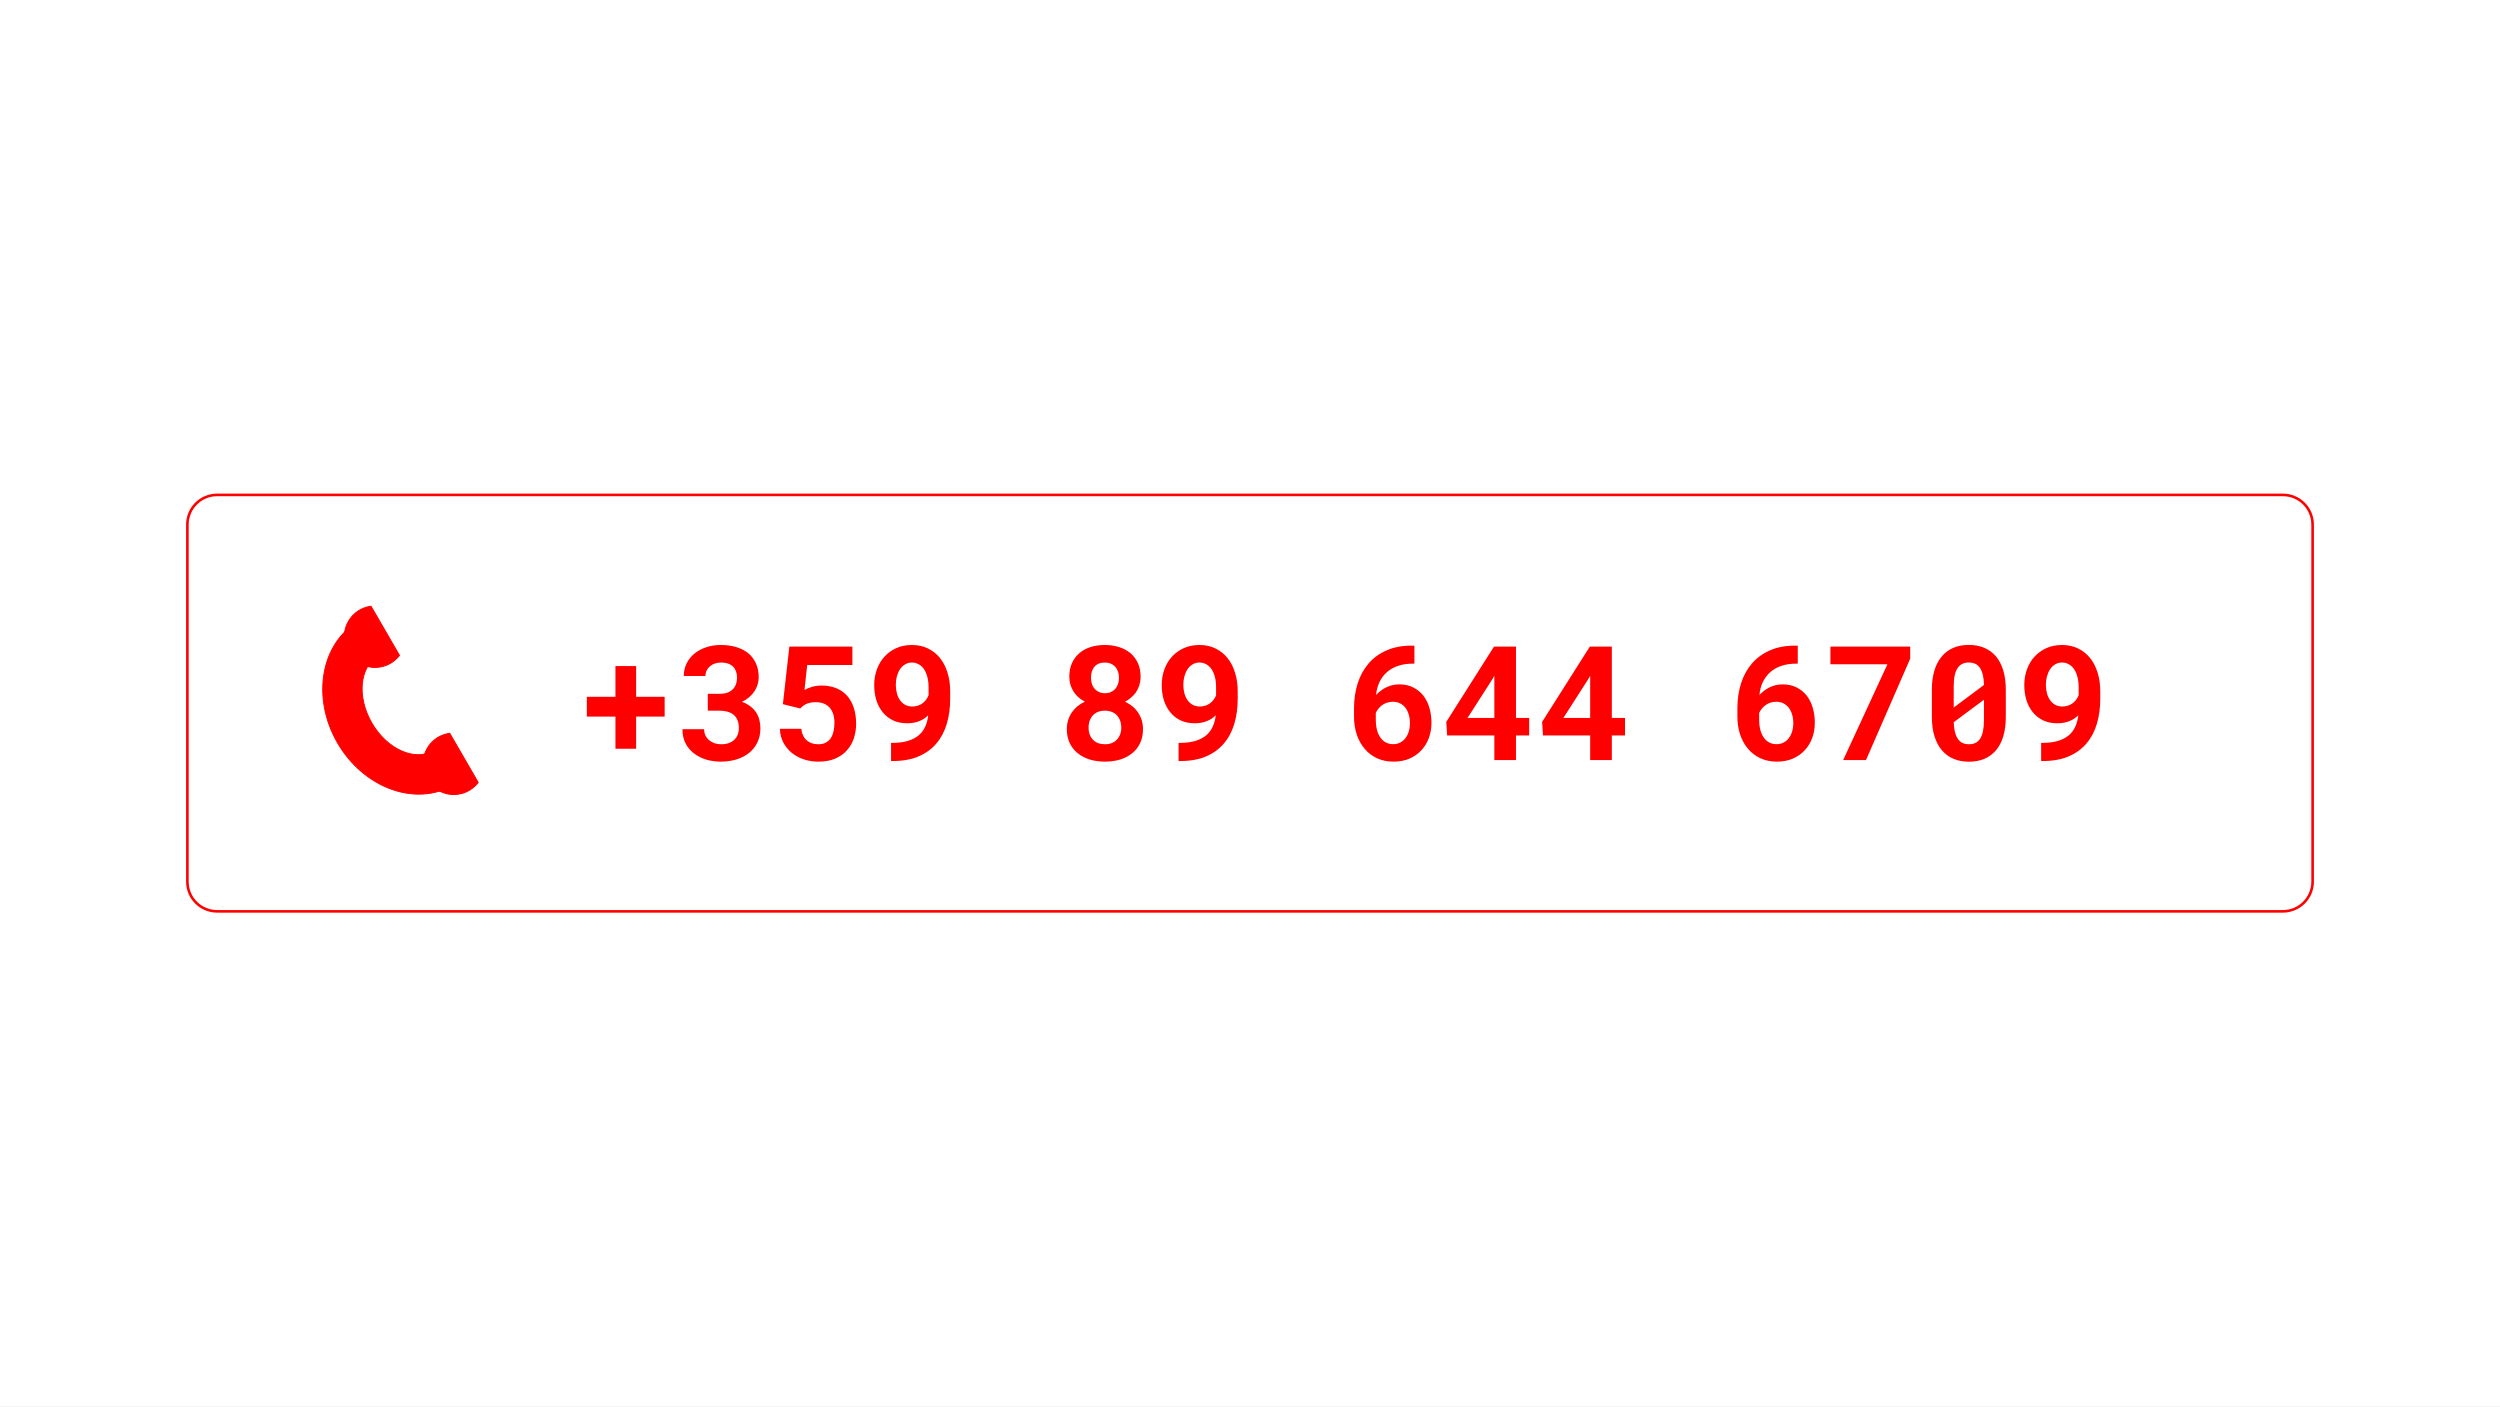
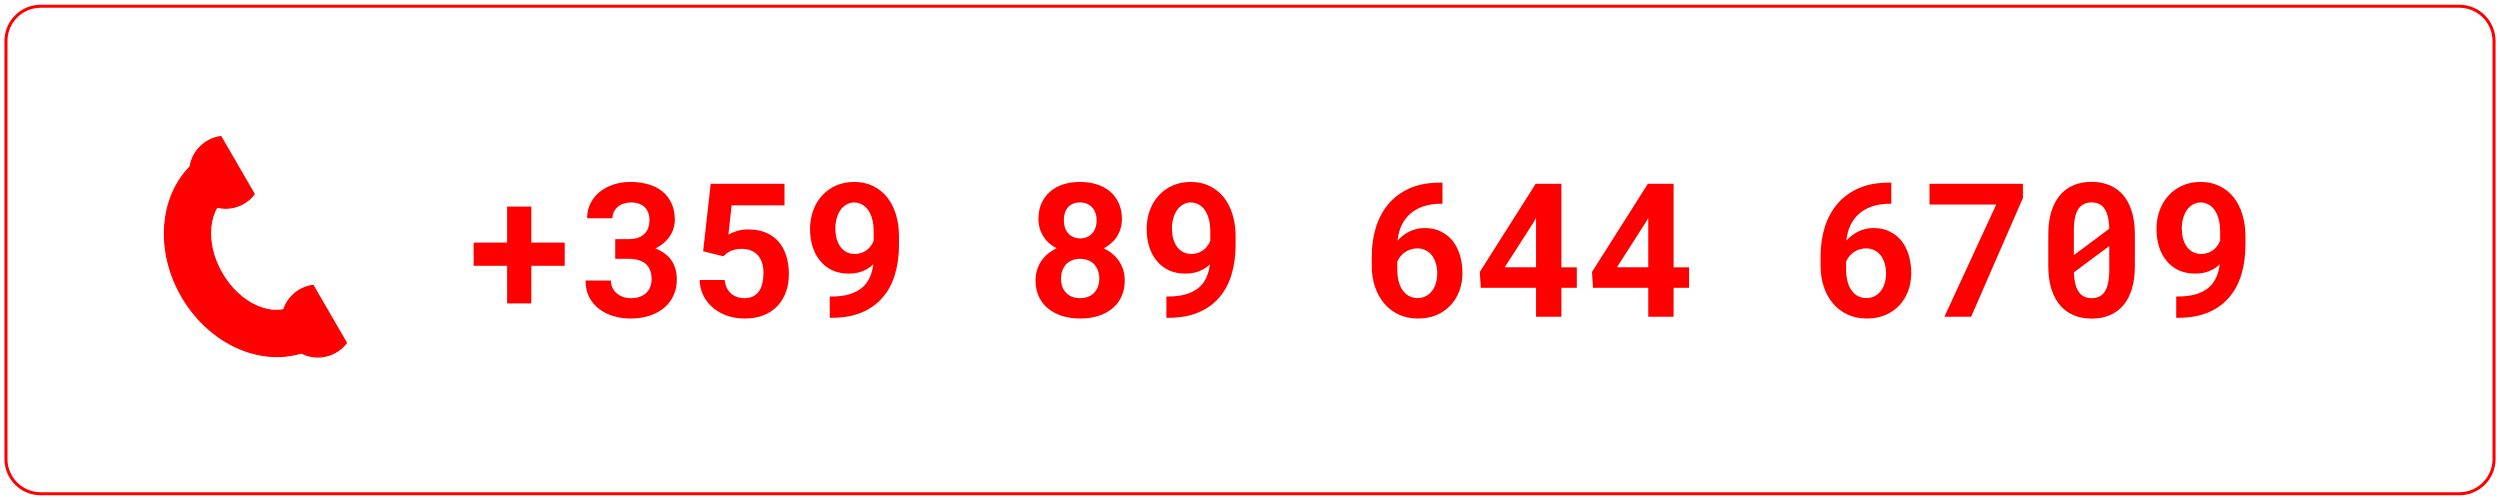
- <svg xmlns="http://www.w3.org/2000/svg" version="1.1" viewBox="0.0 0.0 960.0 540.0" fill="none" stroke="none" stroke-linecap="square" stroke-miterlimit="10">
+ <svg xmlns="http://www.w3.org/2000/svg" version="1.1" viewBox="70.0 188.0 820.0 164.0" fill="none" stroke="none" stroke-linecap="square" stroke-miterlimit="10">
  <clipPath id="p.0">
    <path d="m0 0l960.0 0l0 540.0l-960.0 0l0 -540.0z" clip-rule="nonzero" />
  </clipPath>
  <g clip-path="url(#p.0)">
    <path fill="#ffffff" d="m0 0l960.0 0l0 540.0l-960.0 0z" fill-rule="evenodd" />
    <path fill="#ff0000" d="m174.1 301.465l0 0c-14.542 8.402 -34.467 1.125 -44.504 -16.252c-10.037 -17.377 -6.385 -38.275 8.157 -46.677l7.605 13.166l0 0c-7.271 4.201 -8.434 15.799 -2.597 25.905c5.837 10.106 16.463 14.893 23.734 10.692z" fill-rule="evenodd" />
    <path stroke="#ff0000" stroke-width="0.375" stroke-linejoin="round" stroke-linecap="butt" d="m174.1 301.465l0 0c-14.542 8.402 -34.467 1.125 -44.504 -16.252c-10.037 -17.377 -6.385 -38.275 8.157 -46.677l7.605 13.166l0 0c-7.271 4.201 -8.434 15.799 -2.597 25.905c5.837 10.106 16.463 14.893 23.734 10.692z" fill-rule="evenodd" />
    <path fill="#ff0000" d="m153.398 251.662c-3.246 4.244 -8.937 5.778 -13.876 3.741c-4.939 -2.037 -7.894 -7.137 -7.205 -12.435c0.689 -5.298 4.851 -9.473 10.147 -10.178z" fill-rule="evenodd" />
    <path stroke="#ff0000" stroke-width="0.375" stroke-linejoin="round" stroke-linecap="butt" d="m153.398 251.662c-3.246 4.244 -8.937 5.778 -13.876 3.741c-4.939 -2.037 -7.894 -7.137 -7.205 -12.435c0.689 -5.298 4.851 -9.473 10.147 -10.178z" fill-rule="evenodd" />
    <path fill="#ff0000" d="m183.633 300.464c-3.246 4.244 -8.937 5.778 -13.876 3.741c-4.939 -2.037 -7.894 -7.137 -7.205 -12.435c0.689 -5.298 4.851 -9.473 10.147 -10.178z" fill-rule="evenodd" />
    <path stroke="#ff0000" stroke-width="0.375" stroke-linejoin="round" stroke-linecap="butt" d="m183.633 300.464c-3.246 4.244 -8.937 5.778 -13.876 3.741c-4.939 -2.037 -7.894 -7.137 -7.205 -12.435c0.689 -5.298 4.851 -9.473 10.147 -10.178z" fill-rule="evenodd" />
    <path fill="#000000" fill-opacity="0.0" d="m71.953 201.447l0 0c0 -6.296 5.104 -11.4 11.4 -11.4l793.295 0c3.023 0 5.923 1.201 8.061 3.339c2.138 2.138 3.339 5.037 3.339 8.061l0 137.106c0 6.296 -5.104 11.4 -11.4 11.4l-793.295 0c-6.296 0 -11.4 -5.104 -11.4 -11.4z" fill-rule="evenodd" />
    <path stroke="#ff0000" stroke-width="1.0" stroke-linejoin="round" stroke-linecap="butt" d="m71.953 201.447l0 0c0 -6.296 5.104 -11.4 11.4 -11.4l793.295 0c3.023 0 5.923 1.201 8.061 3.339c2.138 2.138 3.339 5.037 3.339 8.061l0 137.106c0 6.296 -5.104 11.4 -11.4 11.4l-793.295 0c-6.296 0 -11.4 -5.104 -11.4 -11.4z" fill-rule="evenodd" />
    <path fill="#ff0000" d="m244.271 267.567l0 -11.797l-7.938 0l0 11.797l-10.984 0l0 7.609l10.984 0l0 12.328l7.938 0l0 -12.328l10.953 0l0 -7.609l-10.953 0zm27.522 -1.141l0 6.469l4.516 0q1.703 0 3.062 0.391q1.375 0.391 2.359 1.203q0.953 0.797 1.469 2.062q0.516 1.25 0.516 3.016q0 1.406 -0.438 2.547q-0.438 1.141 -1.281 1.922q-0.859 0.859 -2.156 1.312q-1.281 0.453 -2.906 0.453q-1.438 0 -2.641 -0.438q-1.188 -0.438 -2.047 -1.203q-0.906 -0.75 -1.391 -1.812q-0.469 -1.062 -0.469 -2.328l-8.328 0q0 3.172 1.234 5.516q1.25 2.328 3.312 3.859q2.078 1.562 4.719 2.328q2.656 0.75 5.438 0.75q3.234 0 6.031 -0.844q2.797 -0.859 4.844 -2.5q2.031 -1.625 3.188 -4.016q1.172 -2.391 1.172 -5.453q0 -1.734 -0.422 -3.281q-0.406 -1.562 -1.281 -2.891q-0.859 -1.281 -2.203 -2.297q-1.328 -1.016 -3.156 -1.688q1.562 -0.75 2.75 -1.781q1.203 -1.031 2.016 -2.25q0.812 -1.234 1.219 -2.594q0.422 -1.359 0.422 -2.766q0 -3.062 -1.062 -5.375q-1.062 -2.328 -2.969 -3.922q-1.922 -1.547 -4.625 -2.344q-2.688 -0.797 -5.922 -0.797q-3.0 0 -5.594 0.875q-2.578 0.859 -4.5 2.422q-1.922 1.594 -3.016 3.781q-1.078 2.172 -1.078 4.844l8.312 0q0 -1.203 0.484 -2.156q0.484 -0.953 1.312 -1.641q0.812 -0.672 1.906 -1.031q1.094 -0.359 2.344 -0.359q1.531 0 2.688 0.422q1.156 0.422 1.906 1.172q0.75 0.781 1.125 1.844q0.375 1.062 0.375 2.344q0 1.328 -0.375 2.453q-0.375 1.109 -1.125 1.891q-0.812 0.906 -2.125 1.406q-1.297 0.484 -3.094 0.484l-4.516 0zm28.834 3.984l6.656 1.641q0.469 -0.469 1.0 -0.906q0.547 -0.438 1.234 -0.766q0.688 -0.328 1.578 -0.531q0.906 -0.219 2.141 -0.219q1.828 0 3.172 0.578q1.344 0.562 2.25 1.609q0.891 1.047 1.328 2.5q0.438 1.453 0.438 3.188q0 1.766 -0.344 3.297q-0.344 1.531 -1.062 2.641q-0.75 1.094 -1.938 1.734q-1.188 0.625 -2.859 0.625q-2.719 0 -4.469 -1.547q-1.75 -1.562 -2.062 -4.406l-8.203 0q0.094 3.016 1.359 5.375q1.281 2.344 3.312 3.969q2.047 1.609 4.656 2.453q2.625 0.828 5.438 0.828q3.719 0 6.438 -1.156q2.734 -1.172 4.531 -3.188q1.781 -2.0 2.656 -4.625q0.875 -2.641 0.875 -5.578q0 -3.438 -0.906 -6.156q-0.891 -2.734 -2.578 -4.625q-1.703 -1.891 -4.172 -2.891q-2.469 -1.0 -5.609 -1.0q-2.219 0 -3.938 0.578q-1.703 0.562 -2.625 1.094l1.047 -9.578l17.344 0l0 -7.062l-24.203 0l-2.484 22.125zm42.1 14.844l-0.562 0l0 6.984l0.625 0q5.781 0 9.938 -1.781q4.172 -1.781 6.859 -4.984q2.703 -3.172 3.984 -7.547q1.297 -4.375 1.297 -9.578l0 -2.875q0 -3.906 -1.016 -7.156q-1.0 -3.266 -2.891 -5.641q-1.906 -2.359 -4.641 -3.672q-2.719 -1.328 -6.141 -1.328q-3.344 0 -6.031 1.219q-2.672 1.203 -4.562 3.312q-1.891 2.094 -2.891 4.891q-1.0 2.797 -1.0 5.969q0 3.094 0.812 5.781q0.828 2.672 2.453 4.641q1.578 1.984 3.938 3.125q2.375 1.125 5.484 1.125q1.469 0 2.703 -0.25q1.234 -0.25 2.219 -0.703q0.922 -0.391 1.703 -0.922q0.781 -0.547 1.406 -1.172l0 0.172q-0.297 2.406 -1.219 4.344q-0.906 1.922 -2.516 3.234q-1.688 1.375 -4.141 2.094q-2.453 0.719 -5.812 0.719zm7.641 -13.953q-1.625 0 -2.828 -0.672q-1.188 -0.672 -1.969 -1.812q-0.797 -1.141 -1.188 -2.656q-0.391 -1.531 -0.391 -3.203q0 -1.688 0.406 -3.219q0.422 -1.547 1.203 -2.75q0.781 -1.156 1.938 -1.859q1.156 -0.719 2.625 -0.719q1.344 0 2.5 0.609q1.172 0.594 2.047 1.797q0.859 1.188 1.359 2.984q0.5 1.797 0.5 4.203l0 2.953q-0.359 0.938 -0.953 1.734q-0.578 0.781 -1.359 1.359q-0.812 0.594 -1.781 0.922q-0.969 0.328 -2.109 0.328zm87.621 -11.438q0 -2.953 -1.031 -5.219q-1.031 -2.266 -2.859 -3.828q-1.859 -1.547 -4.375 -2.344q-2.516 -0.797 -5.484 -0.797q-2.953 0 -5.469 0.797q-2.5 0.797 -4.297 2.344q-1.812 1.562 -2.844 3.828q-1.016 2.266 -1.016 5.219q0 1.625 0.438 3.094q0.438 1.469 1.25 2.688q0.734 1.172 1.828 2.141q1.094 0.953 2.453 1.641q-1.594 0.75 -2.875 1.812q-1.266 1.062 -2.156 2.375q-0.906 1.344 -1.406 2.953q-0.484 1.594 -0.484 3.391q0 3.094 1.125 5.438q1.125 2.328 3.094 3.875q1.984 1.594 4.656 2.406q2.688 0.797 5.797 0.797q3.078 0 5.75 -0.797q2.672 -0.812 4.641 -2.406q1.953 -1.547 3.062 -3.875q1.125 -2.344 1.125 -5.438q0 -2.328 -0.812 -4.297q-0.797 -1.984 -2.234 -3.484q-0.781 -0.844 -1.766 -1.516q-0.984 -0.672 -2.094 -1.203q1.219 -0.641 2.219 -1.484q1.016 -0.859 1.766 -1.844q0.953 -1.328 1.469 -2.891q0.531 -1.578 0.531 -3.375zm-7.422 19.531q0 1.5 -0.469 2.688q-0.469 1.172 -1.281 2.016q-0.828 0.828 -1.969 1.266q-1.141 0.438 -2.516 0.438q-1.406 0 -2.547 -0.406q-1.141 -0.406 -1.938 -1.188q-0.875 -0.797 -1.359 -2.031q-0.469 -1.234 -0.469 -2.781q0 -1.5 0.438 -2.688q0.453 -1.203 1.266 -2.078q0.812 -0.844 1.953 -1.281q1.156 -0.453 2.594 -0.453q1.438 0 2.594 0.453q1.156 0.438 1.984 1.281q0.812 0.875 1.266 2.078q0.453 1.188 0.453 2.688zm-0.875 -19.141q0 1.312 -0.375 2.406q-0.375 1.094 -1.062 1.875q-0.688 0.781 -1.688 1.219q-0.984 0.438 -2.234 0.438q-1.266 0 -2.266 -0.438q-1.0 -0.438 -1.688 -1.219q-0.719 -0.781 -1.078 -1.875q-0.359 -1.094 -0.359 -2.438q0 -1.312 0.344 -2.406q0.344 -1.094 1.031 -1.844q0.656 -0.75 1.641 -1.156q1.0 -0.406 2.281 -0.406q1.266 0 2.266 0.422q1.0 0.422 1.719 1.172q0.688 0.781 1.078 1.859q0.391 1.078 0.391 2.391zm23.443 25.0l-0.562 0l0 6.984l0.625 0q5.781 0 9.938 -1.781q4.172 -1.781 6.859 -4.984q2.703 -3.172 3.984 -7.547q1.297 -4.375 1.297 -9.578l0 -2.875q0 -3.906 -1.016 -7.156q-1.0 -3.266 -2.891 -5.641q-1.906 -2.359 -4.641 -3.672q-2.719 -1.328 -6.141 -1.328q-3.344 0 -6.031 1.219q-2.672 1.203 -4.562 3.312q-1.891 2.094 -2.891 4.891q-1.0 2.797 -1.0 5.969q0 3.094 0.812 5.781q0.828 2.672 2.453 4.641q1.578 1.984 3.938 3.125q2.375 1.125 5.484 1.125q1.469 0 2.703 -0.25q1.234 -0.25 2.219 -0.703q0.922 -0.391 1.703 -0.922q0.781 -0.547 1.406 -1.172l0 0.172q-0.297 2.406 -1.219 4.344q-0.906 1.922 -2.516 3.234q-1.688 1.375 -4.141 2.094q-2.453 0.719 -5.812 0.719zm7.641 -13.953q-1.625 0 -2.828 -0.672q-1.188 -0.672 -1.969 -1.812q-0.797 -1.141 -1.188 -2.656q-0.391 -1.531 -0.391 -3.203q0 -1.688 0.406 -3.219q0.422 -1.547 1.203 -2.75q0.781 -1.156 1.938 -1.859q1.156 -0.719 2.625 -0.719q1.344 0 2.5 0.609q1.172 0.594 2.047 1.797q0.859 1.188 1.359 2.984q0.5 1.797 0.5 4.203l0 2.953q-0.359 0.938 -0.953 1.734q-0.578 0.781 -1.359 1.359q-0.812 0.594 -1.781 0.922q-0.969 0.328 -2.109 0.328zm82.356 -23.375l-1.109 0q-5.422 0 -9.562 1.812q-4.125 1.797 -6.906 5.016q-2.797 3.234 -4.203 7.656q-1.406 4.406 -1.406 9.578l0 3.219q0 3.734 1.062 6.891q1.062 3.156 3.047 5.469q1.938 2.312 4.75 3.609q2.828 1.297 6.328 1.297q3.359 0 6.047 -1.141q2.703 -1.156 4.578 -3.172q1.891 -2.0 2.906 -4.719q1.016 -2.734 1.016 -5.906q0 -2.969 -0.766 -5.641q-0.75 -2.688 -2.312 -4.719q-1.562 -2.016 -3.891 -3.188q-2.312 -1.188 -5.422 -1.188q-1.531 0 -2.859 0.359q-1.312 0.359 -2.406 0.922q-1.141 0.609 -2.047 1.344q-0.891 0.734 -1.578 1.484q0.266 -2.734 1.297 -4.938q1.031 -2.219 2.828 -3.812q1.766 -1.594 4.297 -2.453q2.531 -0.875 5.828 -0.875l0.484 0l0 -6.906zm-8.266 21.547q1.547 0 2.766 0.625q1.219 0.609 2.047 1.688q0.844 1.109 1.281 2.609q0.453 1.5 0.453 3.266q0 1.766 -0.453 3.25q-0.438 1.469 -1.281 2.547q-0.828 1.078 -2.031 1.703q-1.203 0.609 -2.672 0.609q-1.438 0 -2.672 -0.594q-1.219 -0.609 -2.109 -1.797q-0.906 -1.172 -1.406 -2.969q-0.484 -1.797 -0.484 -4.188l0 -2.453q0.422 -0.906 1.031 -1.656q0.609 -0.75 1.359 -1.312q0.875 -0.625 1.922 -0.969q1.047 -0.359 2.25 -0.359zm47.272 6.203l0 -27.391l-8.438 0l-18.328 28.922l0.328 5.203l18.125 0l0 9.469l8.312 0l0 -9.469l5.062 0l0 -6.734l-5.062 0zm-18.594 0l9.469 -14.766l0.812 -1.438l0 16.203l-10.281 0zm55.397 0l0 -27.391l-8.438 0l-18.328 28.922l0.328 5.203l18.125 0l0 9.469l8.312 0l0 -9.469l5.062 0l0 -6.734l-5.062 0zm-18.594 0l9.469 -14.766l0.812 -1.438l0 16.203l-10.281 0zm89.996 -27.75l-1.109 0q-5.422 0 -9.562 1.812q-4.125 1.797 -6.906 5.016q-2.797 3.234 -4.203 7.656q-1.406 4.406 -1.406 9.578l0 3.219q0 3.734 1.062 6.891q1.062 3.156 3.047 5.469q1.938 2.312 4.75 3.609q2.828 1.297 6.328 1.297q3.359 0 6.047 -1.141q2.703 -1.156 4.578 -3.172q1.891 -2.0 2.906 -4.719q1.016 -2.734 1.016 -5.906q0 -2.969 -0.766 -5.641q-0.75 -2.688 -2.312 -4.719q-1.562 -2.016 -3.891 -3.188q-2.312 -1.188 -5.422 -1.188q-1.531 0 -2.859 0.359q-1.312 0.359 -2.406 0.922q-1.141 0.609 -2.047 1.344q-0.891 0.734 -1.578 1.484q0.266 -2.734 1.297 -4.938q1.031 -2.219 2.828 -3.812q1.766 -1.594 4.297 -2.453q2.531 -0.875 5.828 -0.875l0.484 0l0 -6.906zm-8.266 21.547q1.547 0 2.766 0.625q1.219 0.609 2.047 1.688q0.844 1.109 1.281 2.609q0.453 1.5 0.453 3.266q0 1.766 -0.453 3.25q-0.438 1.469 -1.281 2.547q-0.828 1.078 -2.031 1.703q-1.203 0.609 -2.672 0.609q-1.438 0 -2.672 -0.594q-1.219 -0.609 -2.109 -1.797q-0.906 -1.172 -1.406 -2.969q-0.484 -1.797 -0.484 -4.188l0 -2.453q0.422 -0.906 1.031 -1.656q0.609 -0.75 1.359 -1.312q0.875 -0.625 1.922 -0.969q1.047 -0.359 2.25 -0.359zm51.443 -16.547l0 -4.641l-30.641 0l0 6.797l21.891 0l-17.0 36.797l8.766 0l16.984 -38.953zm36.709 22.359l0 -10.422q0 -4.219 -0.984 -7.438q-0.984 -3.219 -2.812 -5.406q-1.859 -2.156 -4.5 -3.266q-2.625 -1.109 -5.922 -1.109q-3.266 0 -5.891 1.109q-2.625 1.109 -4.438 3.266q-1.859 2.188 -2.859 5.406q-0.984 3.219 -0.984 7.438l0 10.422q0 4.219 1.0 7.453q1.016 3.219 2.859 5.375q1.828 2.172 4.469 3.281q2.641 1.109 5.906 1.109q3.281 0 5.922 -1.109q2.641 -1.109 4.469 -3.281q1.828 -2.156 2.797 -5.375q0.969 -3.234 0.969 -7.453zm-20.0 -3.594q0 -0.922 0 -1.391q0 -0.484 0 -1.922l0 -4.828q0 -2.422 0.375 -4.188q0.375 -1.766 1.156 -2.875q0.719 -1.047 1.781 -1.563q1.062 -0.531 2.469 -0.531q1.25 0 2.25 0.406q1.016 0.391 1.703 1.234q0.891 1.047 1.359 2.797q0.469 1.75 0.516 4.203l-11.609 8.656zm11.609 4.859q0 2.422 -0.375 4.203q-0.359 1.781 -1.109 2.922q-0.719 1.078 -1.797 1.609q-1.078 0.516 -2.484 0.516q-1.531 0 -2.641 -0.594q-1.109 -0.609 -1.828 -1.828q-0.625 -1.016 -0.969 -2.547q-0.344 -1.531 -0.406 -3.5l11.609 -8.625q0 0.859 0 1.328q0 0.469 0 1.453l0 5.062zm22.522 8.703l-0.562 0l0 6.984l0.625 0q5.781 0 9.938 -1.781q4.172 -1.781 6.859 -4.984q2.703 -3.172 3.984 -7.547q1.297 -4.375 1.297 -9.578l0 -2.875q0 -3.906 -1.016 -7.156q-1.0 -3.266 -2.891 -5.641q-1.906 -2.359 -4.641 -3.672q-2.719 -1.328 -6.141 -1.328q-3.344 0 -6.031 1.219q-2.672 1.203 -4.562 3.312q-1.891 2.094 -2.891 4.891q-1.0 2.797 -1.0 5.969q0 3.094 0.812 5.781q0.828 2.672 2.453 4.641q1.578 1.984 3.938 3.125q2.375 1.125 5.484 1.125q1.469 0 2.703 -0.25q1.234 -0.25 2.219 -0.703q0.922 -0.391 1.703 -0.922q0.781 -0.547 1.406 -1.172l0 0.172q-0.297 2.406 -1.219 4.344q-0.906 1.922 -2.516 3.234q-1.688 1.375 -4.141 2.094q-2.453 0.719 -5.812 0.719zm7.641 -13.953q-1.625 0 -2.828 -0.672q-1.188 -0.672 -1.969 -1.812q-0.797 -1.141 -1.188 -2.656q-0.391 -1.531 -0.391 -3.203q0 -1.688 0.406 -3.219q0.422 -1.547 1.203 -2.75q0.781 -1.156 1.938 -1.859q1.156 -0.719 2.625 -0.719q1.344 0 2.5 0.609q1.172 0.594 2.047 1.797q0.859 1.188 1.359 2.984q0.5 1.797 0.5 4.203l0 2.953q-0.359 0.938 -0.953 1.734q-0.578 0.781 -1.359 1.359q-0.812 0.594 -1.781 0.922q-0.969 0.328 -2.109 0.328z" fill-rule="nonzero" />
  </g>
</svg>
